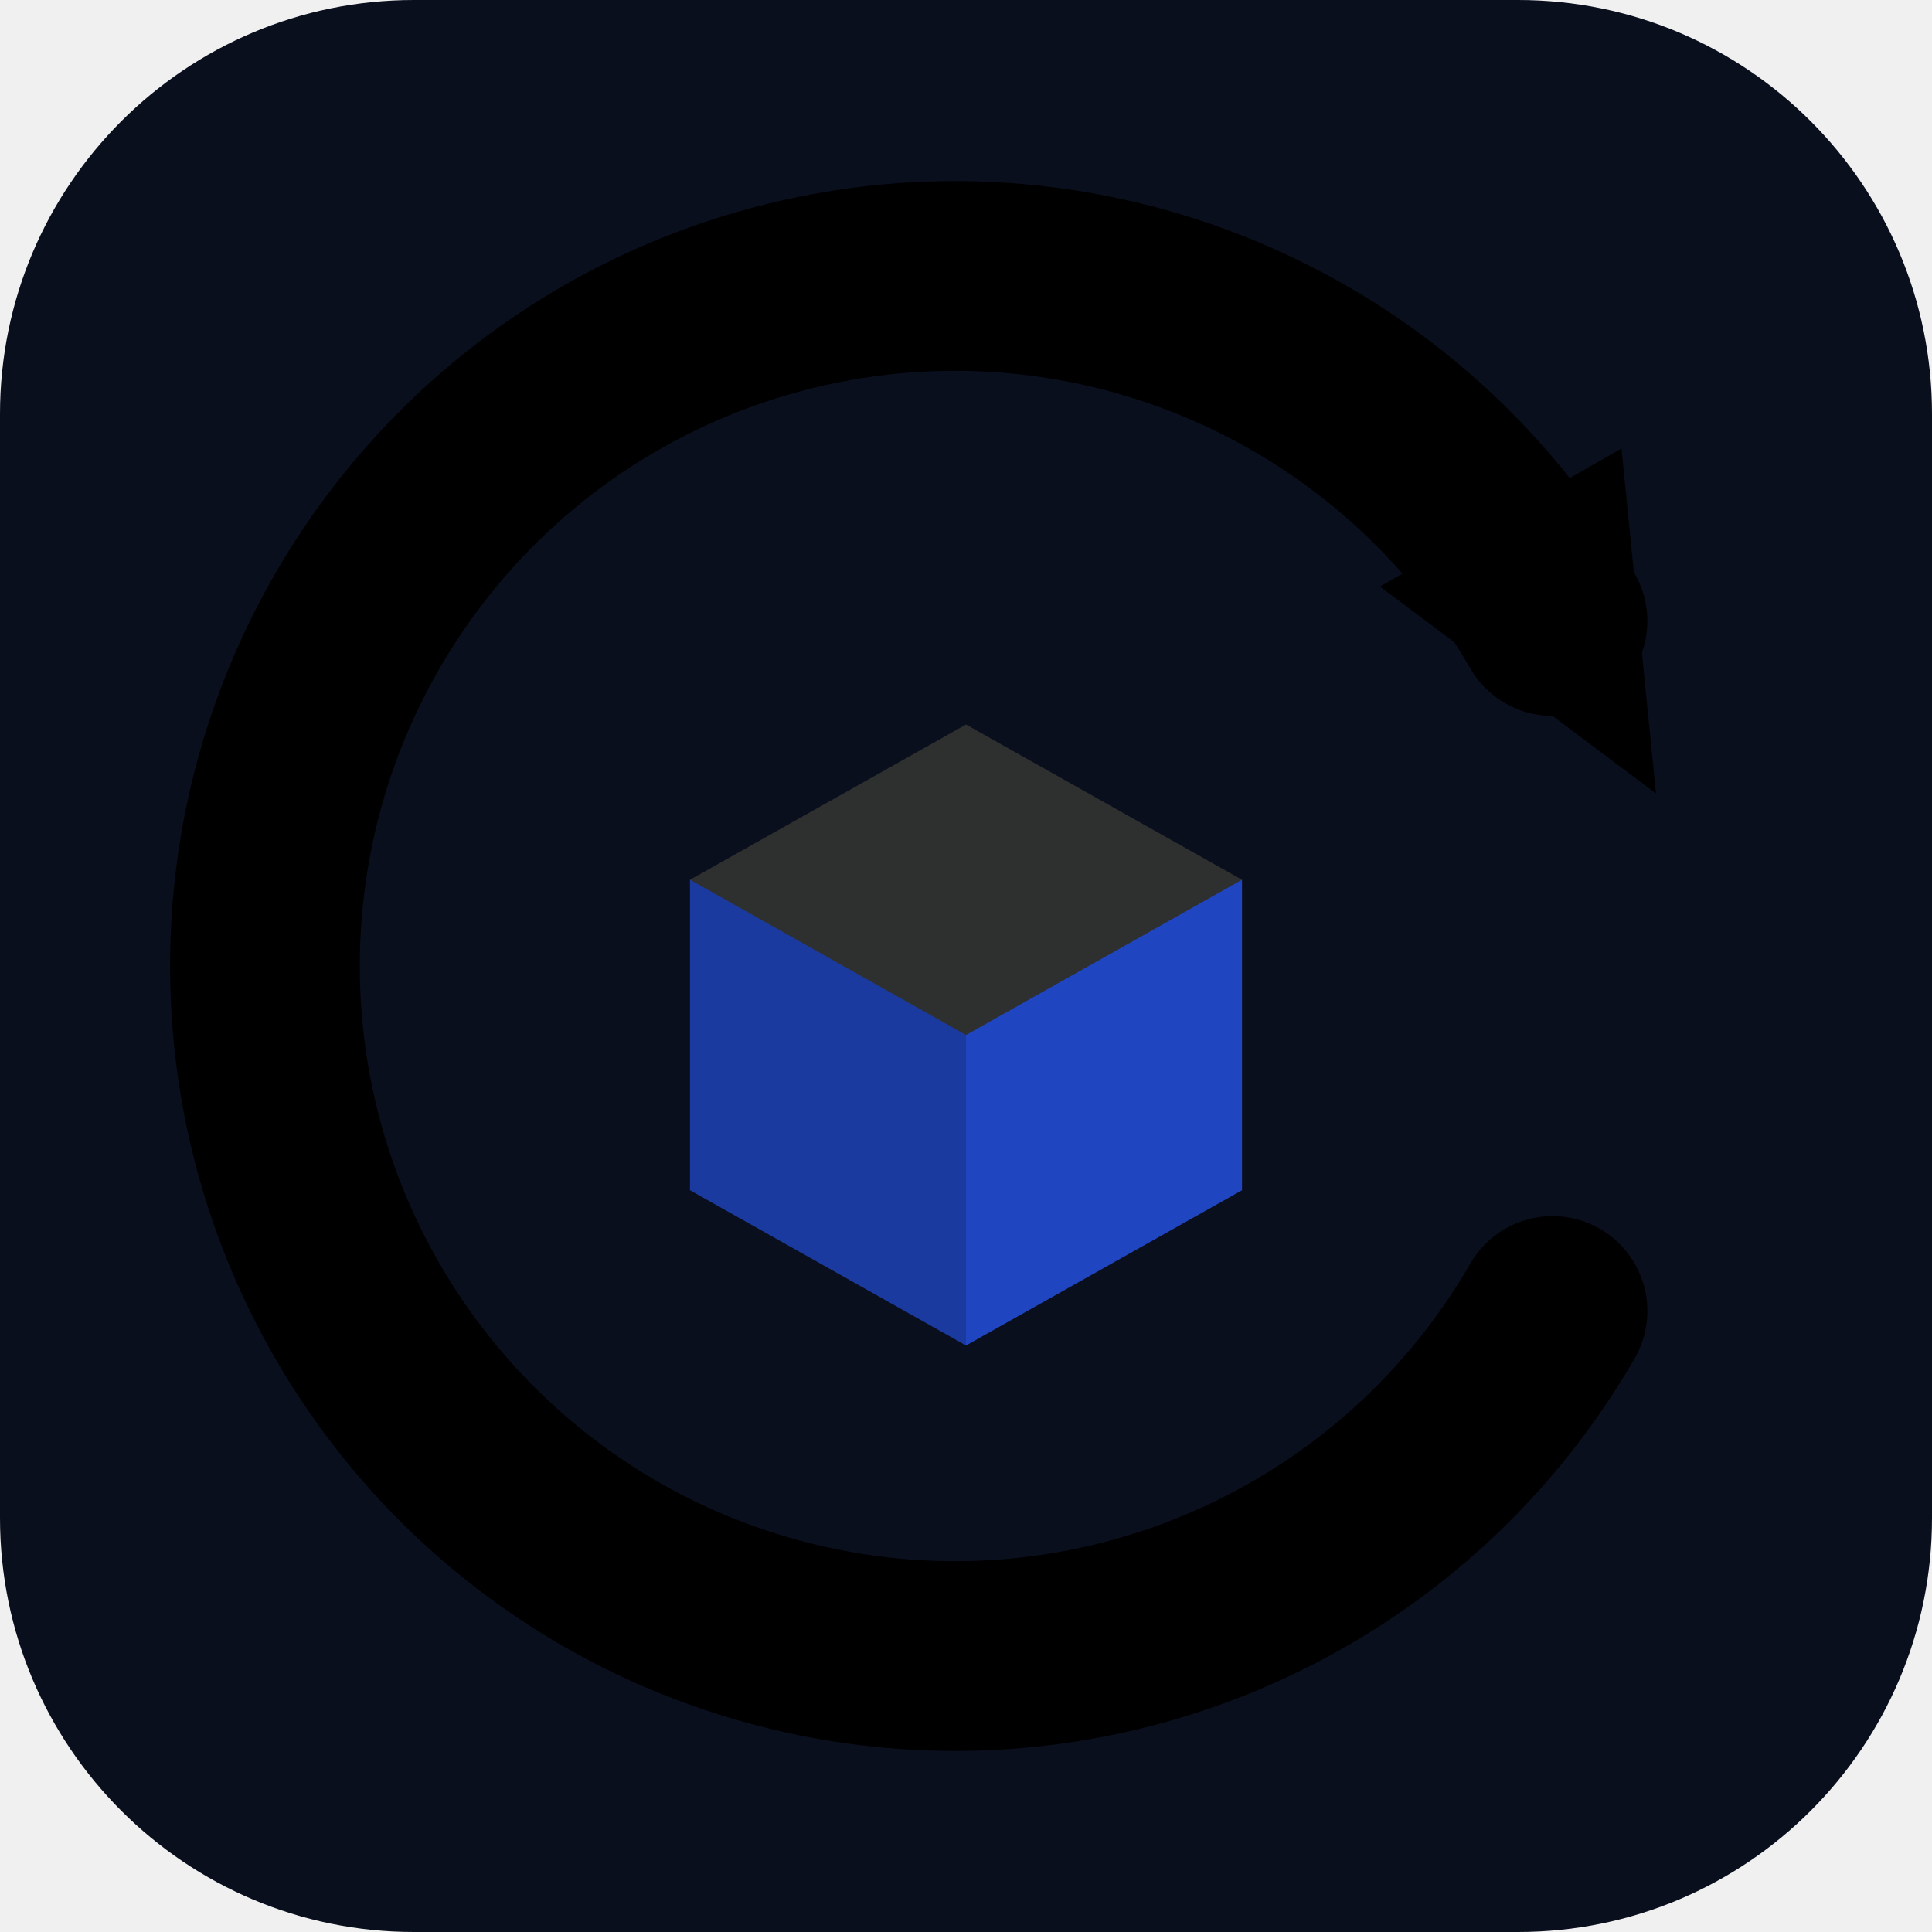
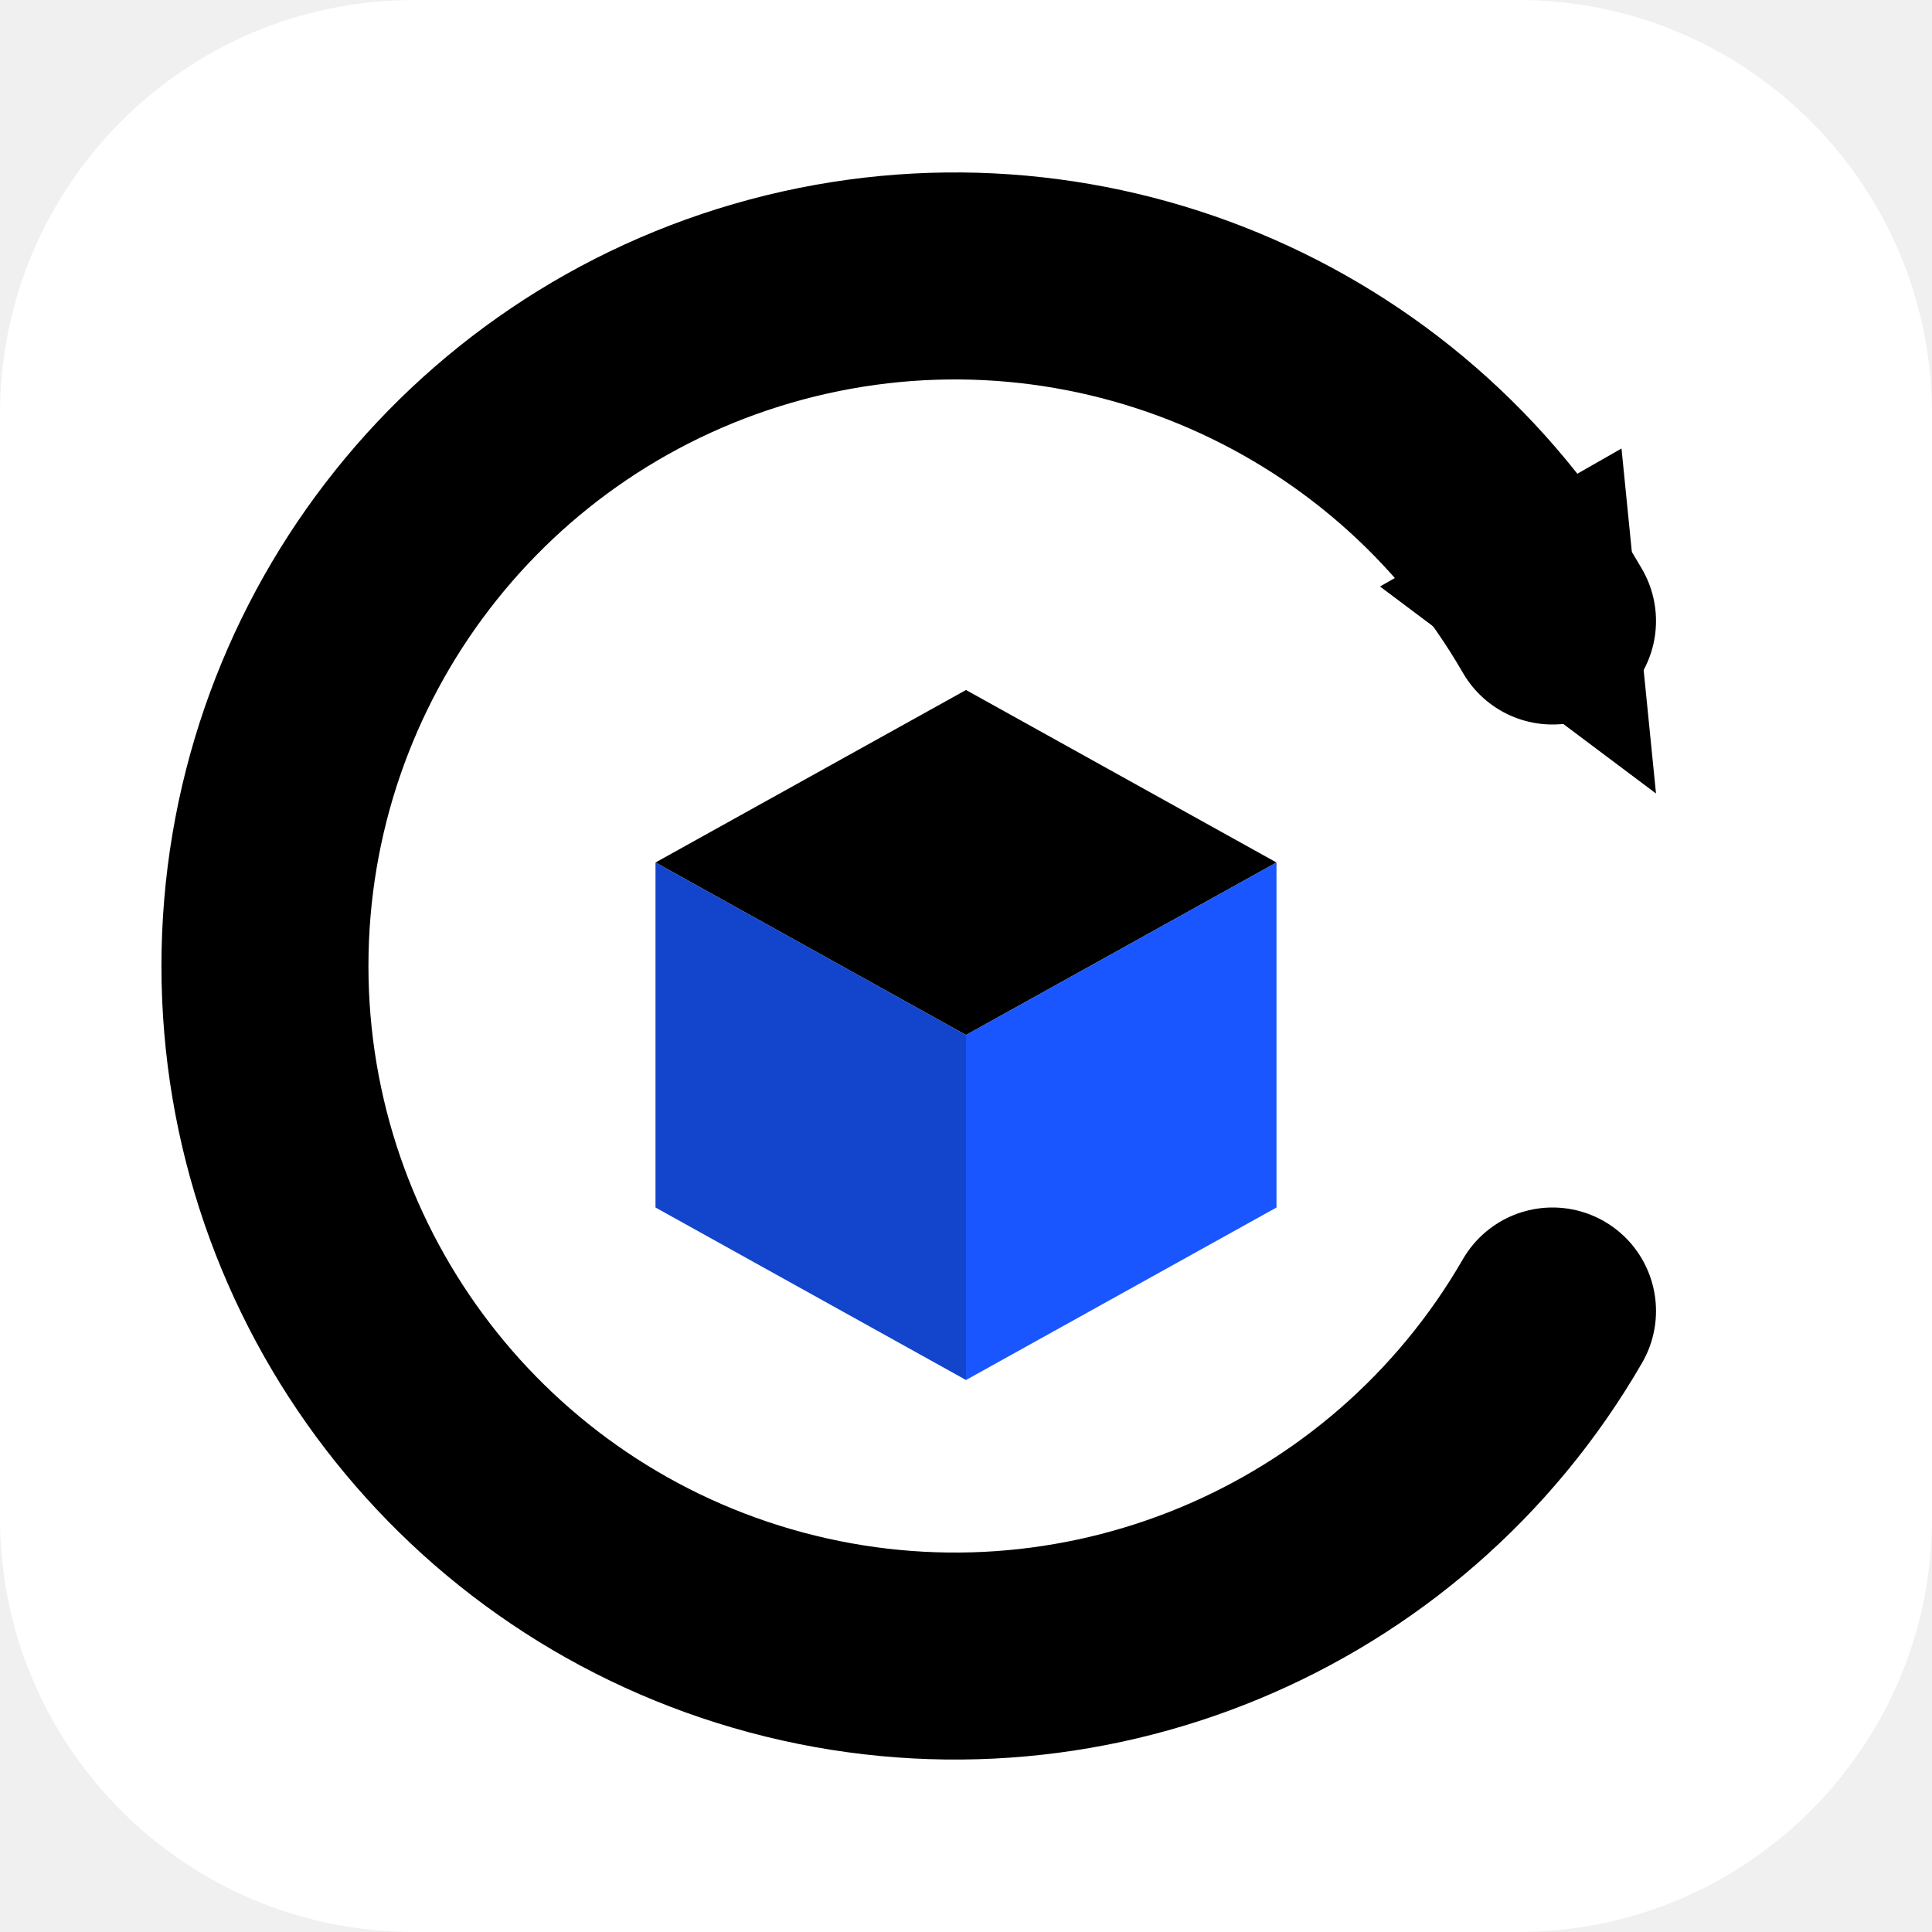
<svg xmlns="http://www.w3.org/2000/svg" viewBox="0 0 56 56" fill="none">
-   <rect width="56" height="56" rx="12" fill="#0a0f1e" />
+   <rect width="56" height="56" rx="12" fill="white" />
  <defs>
-     <linearGradient id="g" x1="4" y1="8" x2="52" y2="50" gradientUnits="userSpaceOnUse">
+     <linearGradient id="g" x1="4" y1="6" x2="52" y2="52" gradientUnits="userSpaceOnUse">
      <stop stopColor="#06b6d4" />
      <stop offset="1" stopColor="#1a56ff" />
    </linearGradient>
  </defs>
-   <path d="M 45 38 A 20 20 0 1 1 45 18" stroke="url(#g)" stroke-width="5.5" stroke-linecap="round" fill="none" />
+   <path d="M 45 38 A 20 20 0 1 1 45 18" stroke="url(#g)" stroke-width="6" stroke-linecap="round" fill="none" />
  <polygon points="48,23 40,17 47,13" fill="url(#g)" />
-   <path d="M28 21 L36 25.5 L28 30 L20 25.5 Z" fill="url(#g)" opacity="0.95" />
-   <path d="M20 25.5 L28 30 L28 39 L20 34.5 Z" fill="#1a3a9f" />
-   <path d="M28 30 L36 25.5 L36 34.5 L28 39 Z" fill="#2045c0" />
-   <path d="M28 21 L36 25.5 L28 30 L20 25.5 Z" fill="white" opacity="0.18" />
+   <path d="M28 20 L37 25 L28 30 L19 25 Z" fill="url(#g)" />
+   <path d="M19 25 L28 30 L28 40 L19 35 Z" fill="#1245cc" />
+   <path d="M28 30 L37 25 L37 35 L28 40 Z" fill="#1a56ff" />
</svg>
